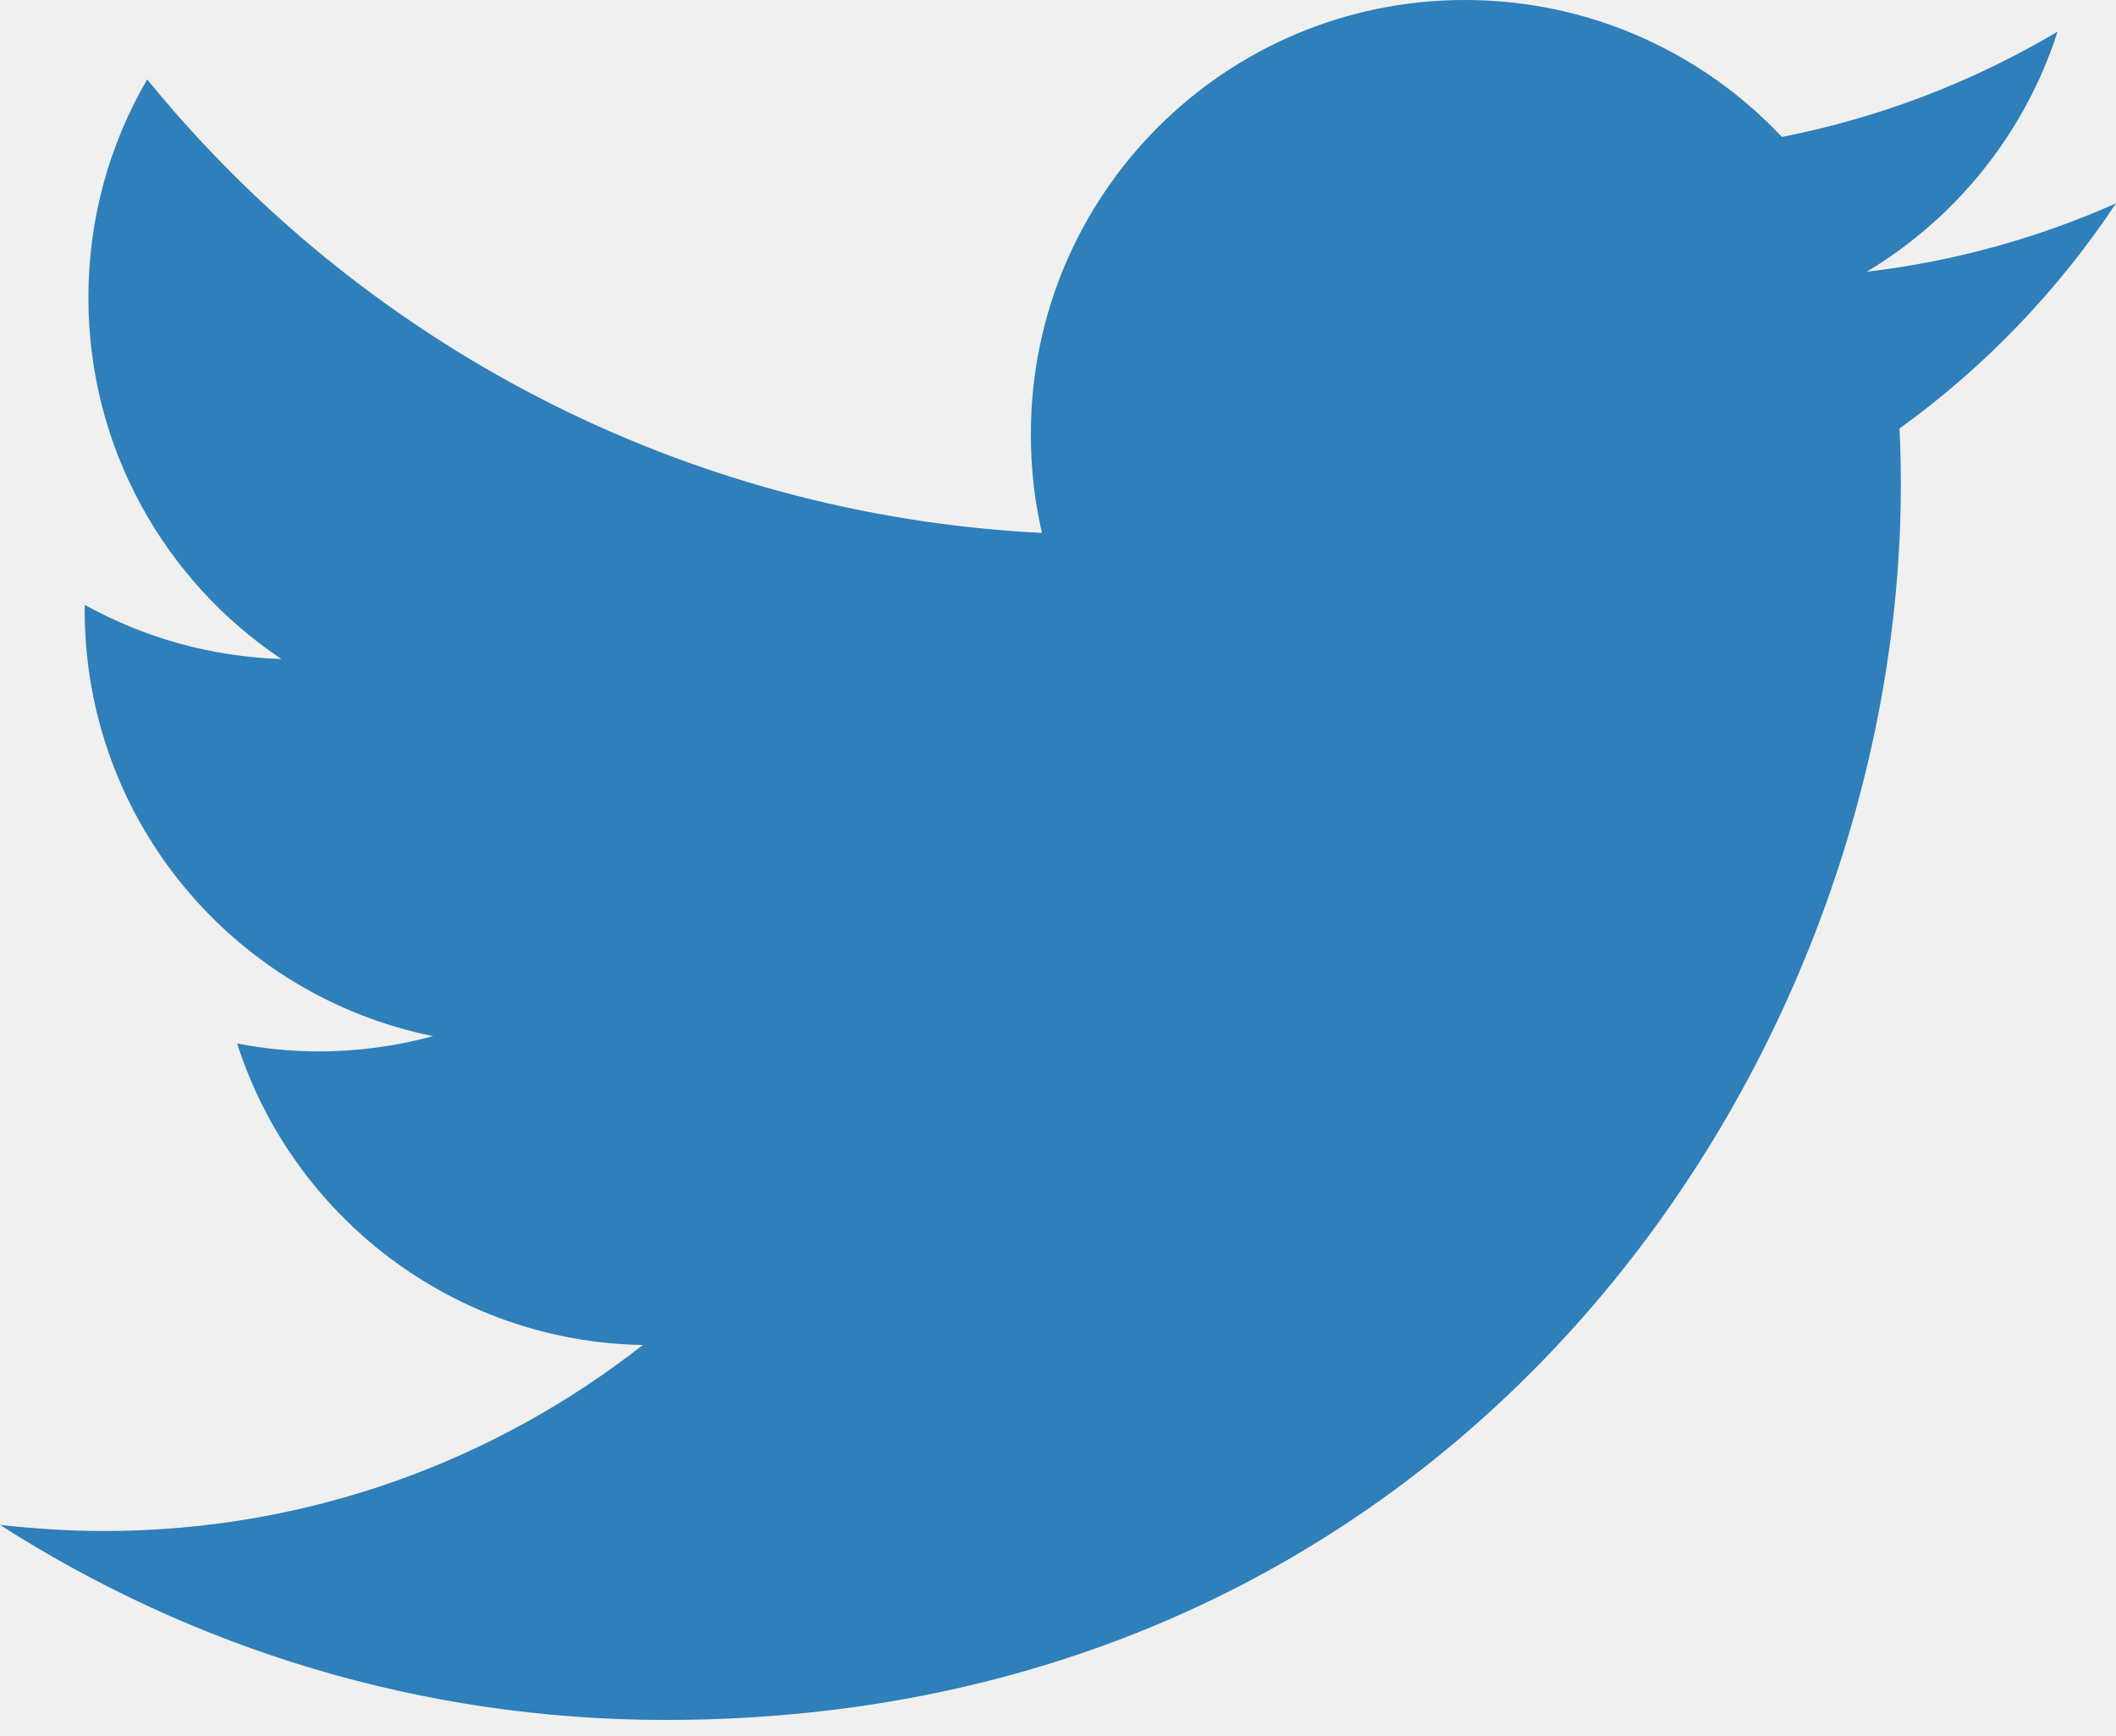
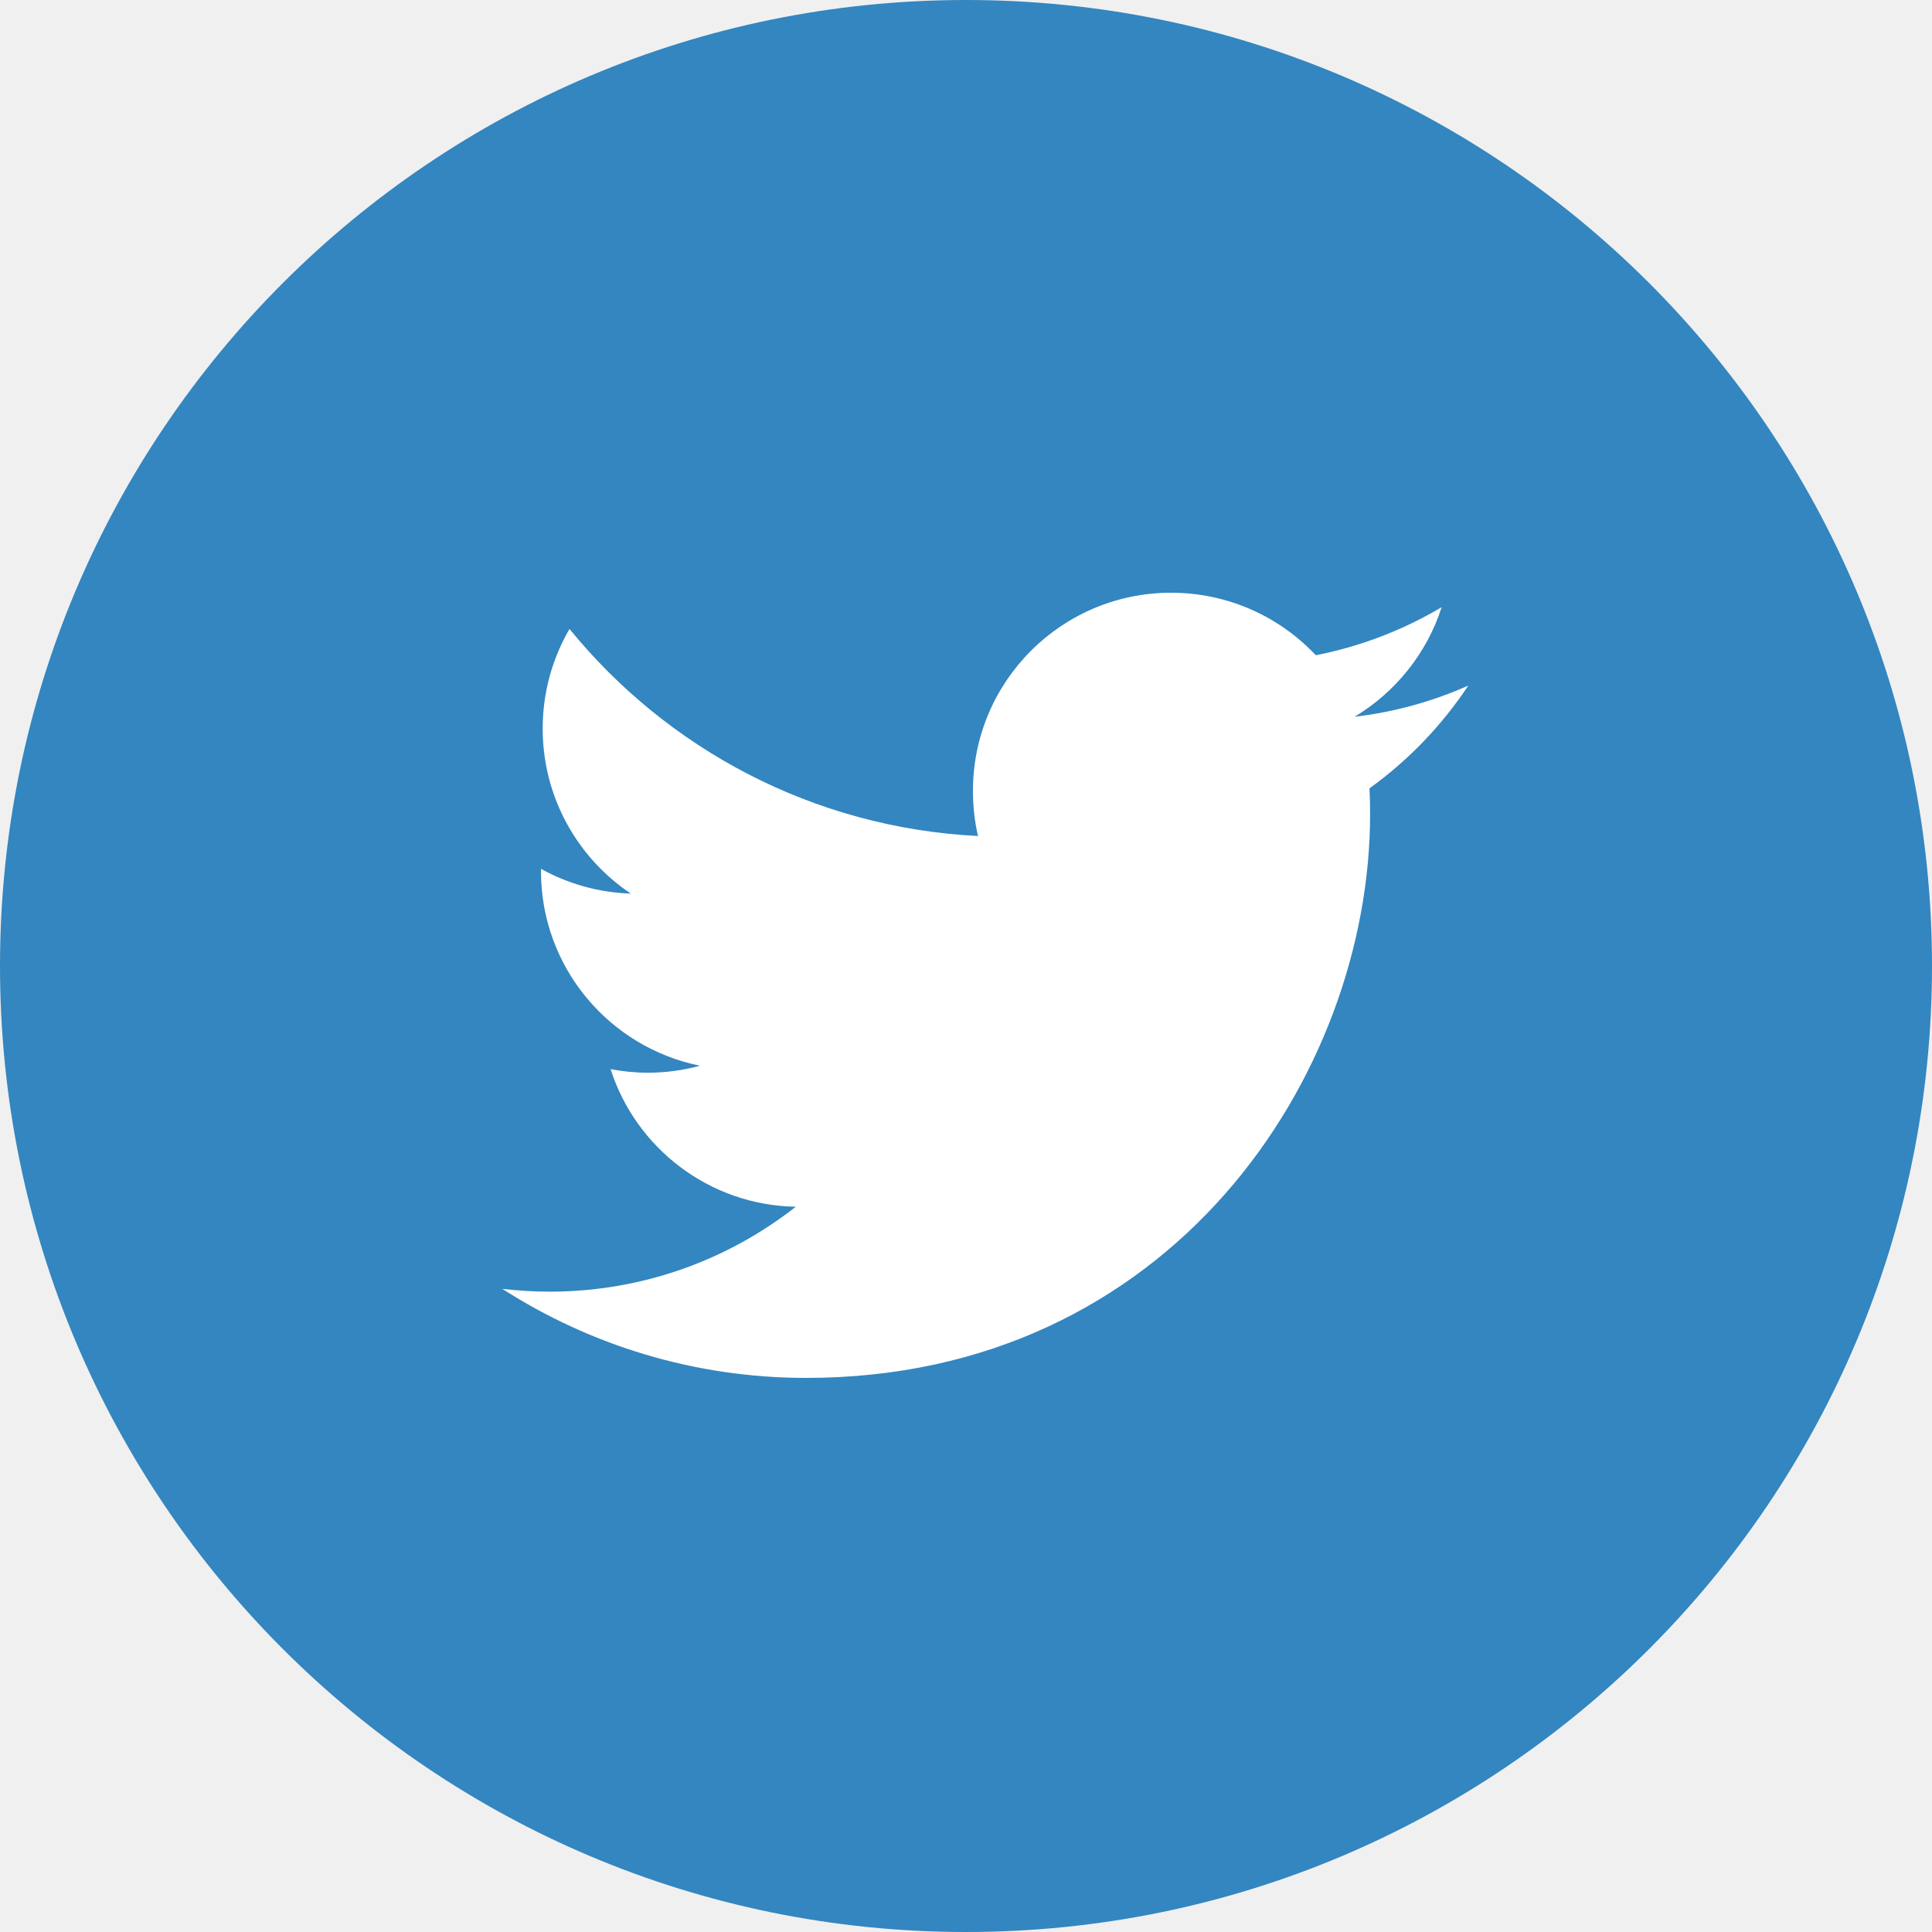
- <svg xmlns="http://www.w3.org/2000/svg" width="128px" height="105px" viewBox="0 0 128 105" version="1.1">
+ <svg xmlns="http://www.w3.org/2000/svg" width="200px" height="200px" viewBox="0 0 200 200" version="1.1">
  <defs />
-   <g id="New-Icons" stroke="none" stroke-width="1" fill="none" fill-rule="evenodd">
-     <g id="dukt-plugin-icons" transform="translate(-1600, -332)" fill="#2E7FBA">
-       <path d="M1714.901,357.922 C1714.961,359.047 1714.985,360.181 1714.985,361.318 C1714.985,396.024 1688.569,436.04 1640.263,436.04 C1625.435,436.04 1611.629,431.693 1600,424.241 C1602.045,424.468 1604.146,424.612 1606.265,424.612 C1618.57,424.612 1629.892,420.408 1638.885,413.36 C1627.38,413.156 1617.69,405.554 1614.344,395.123 C1615.948,395.43 1617.596,395.6 1619.274,395.6 C1621.676,395.6 1623.998,395.273 1626.196,394.676 C1614.18,392.251 1605.124,381.65 1605.124,368.914 L1605.124,368.587 C1608.666,370.548 1612.719,371.729 1617.023,371.863 C1609.977,367.153 1605.347,359.107 1605.347,350 C1605.347,345.19 1606.642,340.683 1608.903,336.804 C1621.846,352.692 1641.204,363.143 1663.033,364.237 C1662.579,362.322 1662.359,360.308 1662.359,358.249 C1662.359,343.759 1674.115,332 1688.612,332 C1696.171,332 1702.999,335.189 1707.789,340.283 C1713.764,339.112 1719.391,336.927 1724.465,333.915 C1722.5,340.043 1718.334,345.19 1712.92,348.439 C1718.227,347.812 1723.281,346.401 1727.998,344.302 C1724.485,349.596 1720.038,354.22 1714.901,357.922 L1714.901,357.922 Z" id="twitter" />
+   <g id="Page-1" stroke="none" stroke-width="1" fill="none" fill-rule="evenodd">
+     <g id="twitter">
+       <rect id="Rectangle" fill="#3386C0" x="0" y="0" width="200" height="200" rx="100" />
+       <path d="M141.768,81.611 C141.815,82.489 141.833,83.375 141.833,84.264 C141.833,111.378 121.195,142.641 83.456,142.641 C71.872,142.641 61.085,139.246 52,133.423 C53.598,133.601 55.239,133.713 56.894,133.713 C66.508,133.713 75.354,130.429 82.38,124.922 C73.391,124.763 65.82,118.824 63.206,110.675 C64.46,110.914 65.747,111.047 67.058,111.047 C68.935,111.047 70.749,110.792 72.466,110.325 C63.079,108.431 56.003,100.148 56.003,90.198 L56.003,89.943 C58.771,91.475 61.937,92.398 65.299,92.502 C59.795,88.822 56.178,82.536 56.178,75.421 C56.178,71.663 57.189,68.142 58.956,65.111 C69.068,77.524 84.191,85.69 101.246,86.544 C100.891,85.048 100.719,83.474 100.719,81.866 C100.719,70.545 109.903,61.359 121.229,61.359 C127.135,61.359 132.47,63.85 136.212,67.83 C140.88,66.915 145.276,65.208 149.24,62.855 C147.705,67.642 144.45,71.663 140.22,74.202 C144.367,73.712 148.315,72.609 152,70.97 C149.256,75.106 145.782,78.718 141.768,81.611 L141.768,81.611 Z" fill="#FFFFFF" />
    </g>
  </g>
</svg>
